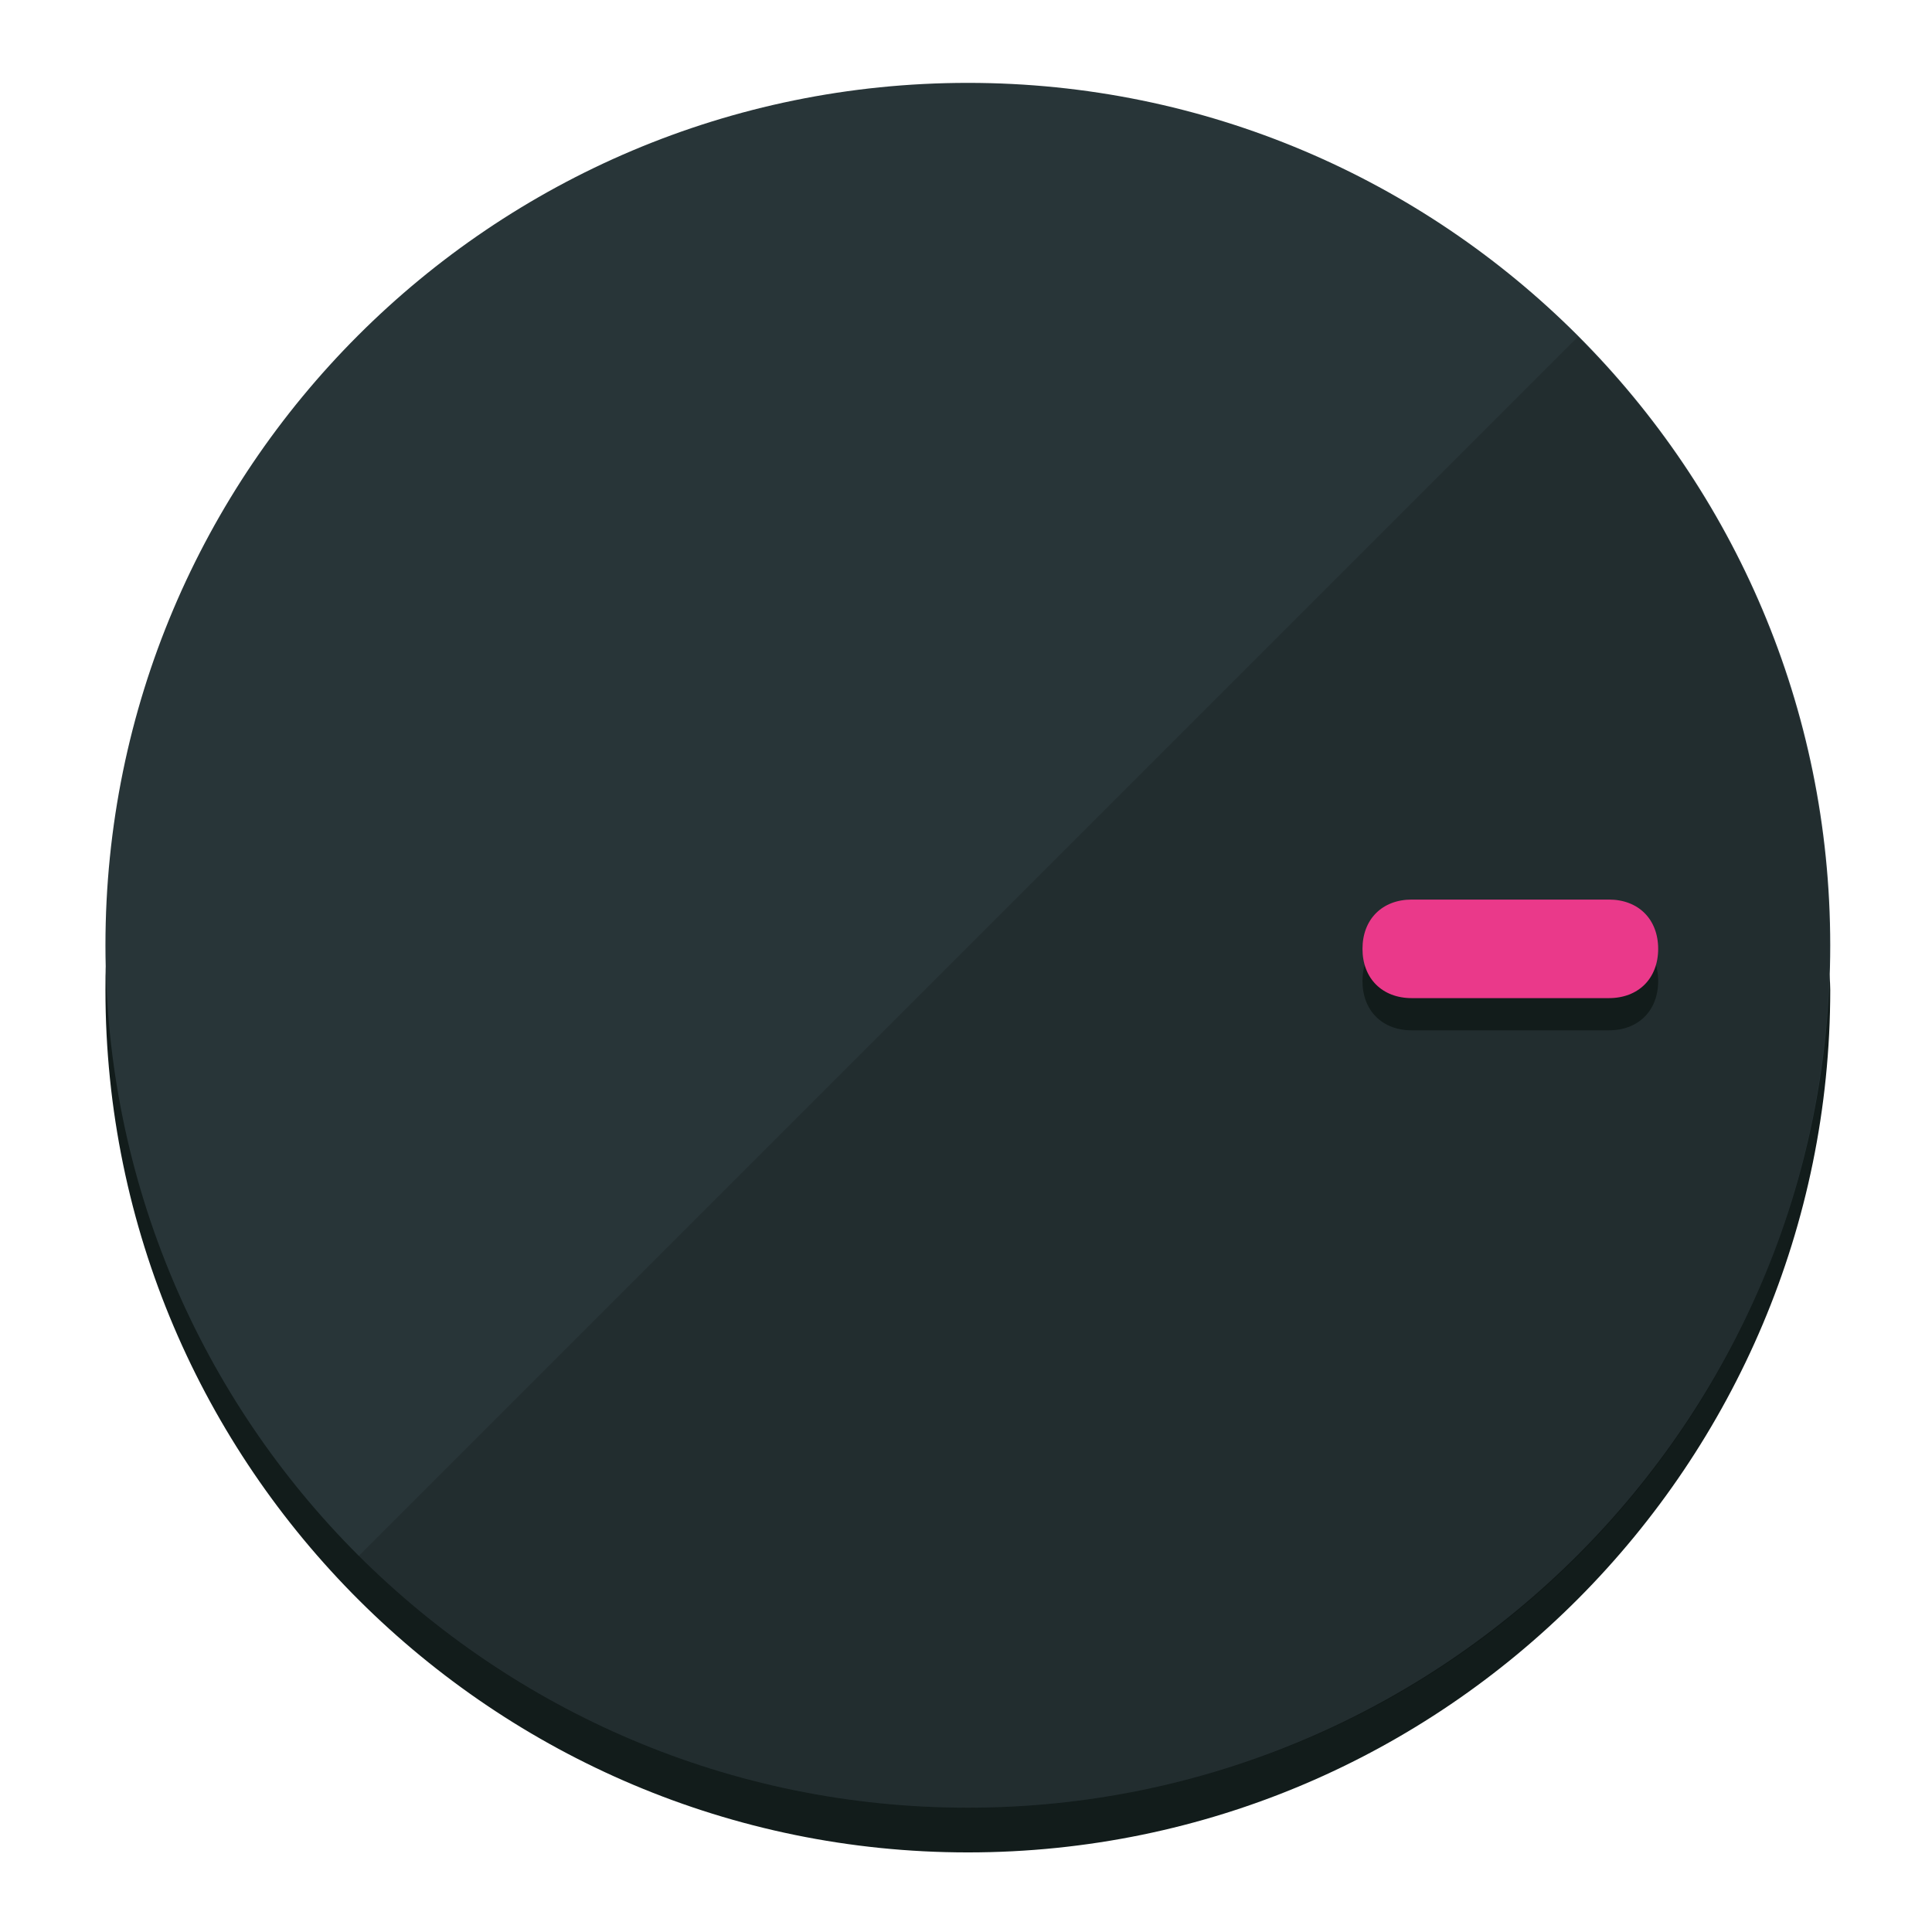
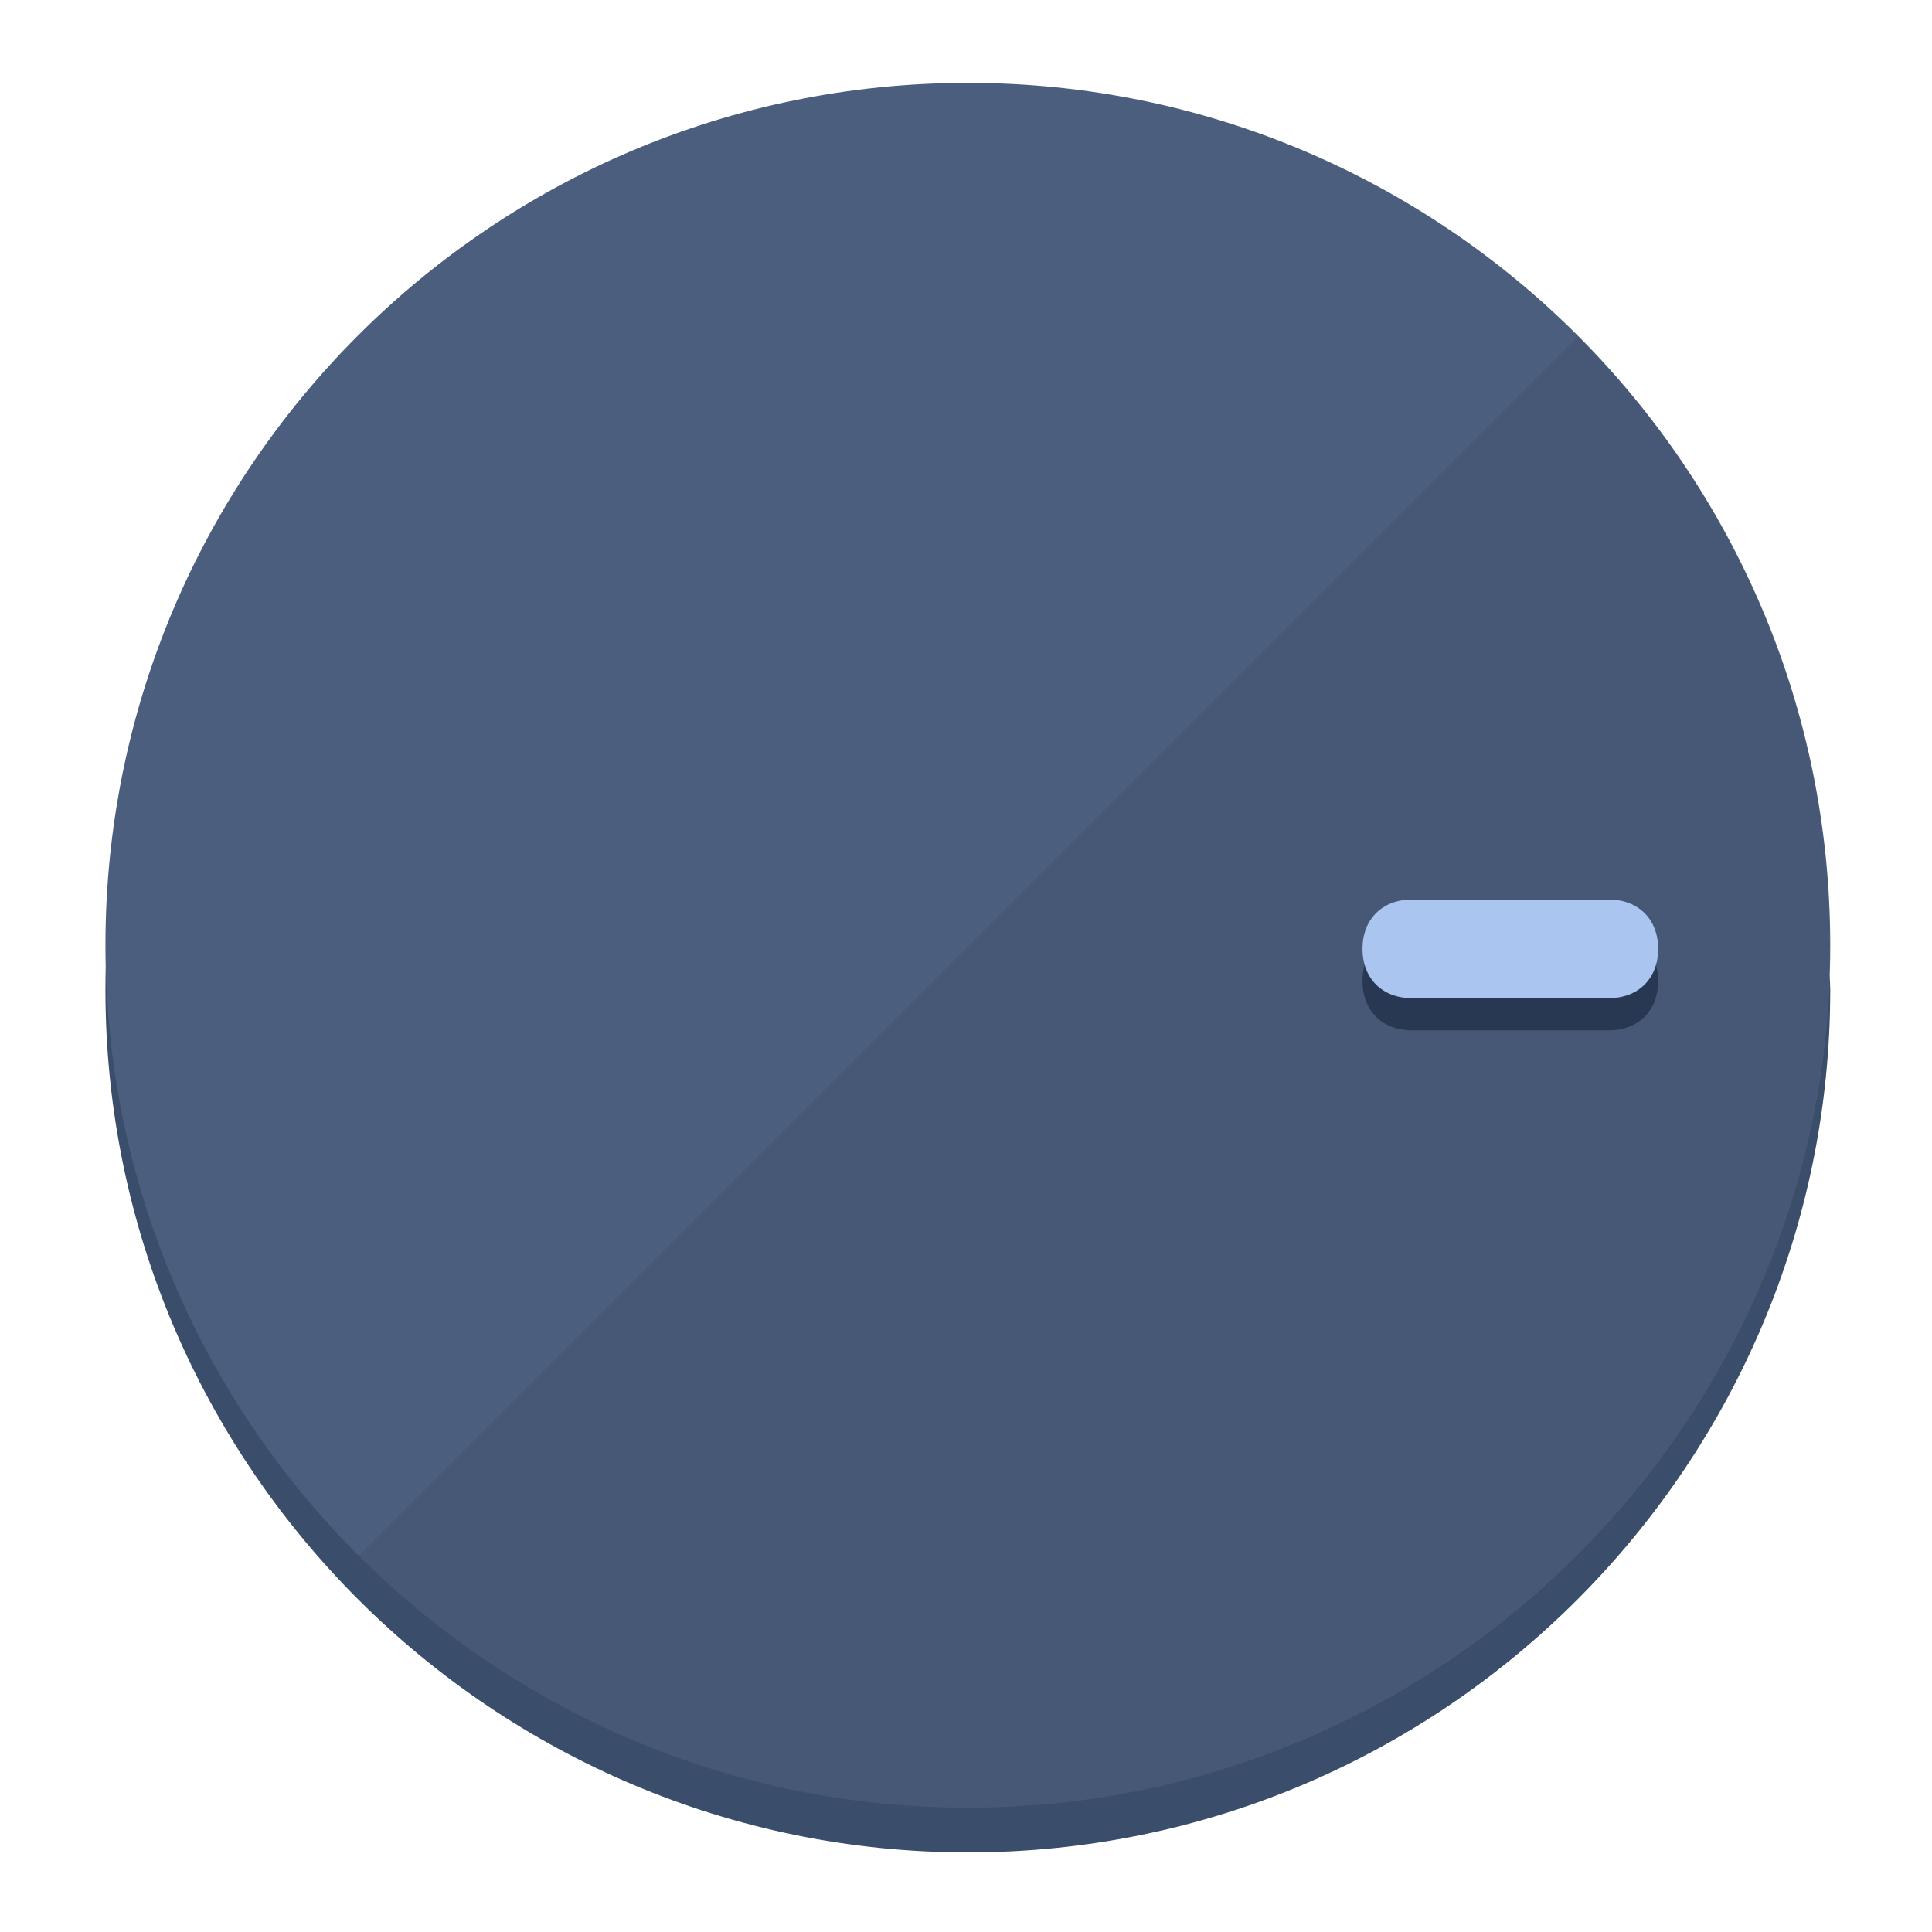
<svg xmlns="http://www.w3.org/2000/svg" height="120px" width="120px" version="1.1" id="Layer_1" viewBox="0 0 496.8 496.8" xml:space="preserve">
  <defs id="defs23" />
  <g id="g3158">
-     <path style="display:inline;fill:#121c1b;fill-opacity:1;stroke-width:1.584" d="m 248.875,445.92 c 116.582,0 212.89,-91.238 220.493,-205.286 0,5.069 1.267,8.87 1.267,13.939 0,121.651 -98.842,221.76 -221.76,221.76 -121.651,0 -221.76,-98.842 -221.76,-221.76 0,-5.069 0,-8.87 1.267,-13.939 7.603,114.048 103.91,205.286 220.493,205.286 z" id="path8" />
-     <circle style="display:inline;fill:#283538;fill-opacity:1;stroke-width:1.584" cx="248.875" cy="243.071" r="221.76" id="circle12" />
-     <path style="display:inline;fill:#000000;fill-opacity:0.154;stroke-width:1.587" d="m 405.744,86.606 c 86.308,86.308 86.308,227.193 0,313.5 -86.308,86.308 -227.193,86.308 -313.5,0" id="path14" />
+     <path style="display:inline;fill:#3A4D6B;fill-opacity:1;stroke-width:1.584" d="m 248.875,445.92 c 116.582,0 212.89,-91.238 220.493,-205.286 0,5.069 1.267,8.87 1.267,13.939 0,121.651 -98.842,221.76 -221.76,221.76 -121.651,0 -221.76,-98.842 -221.76,-221.76 0,-5.069 0,-8.87 1.267,-13.939 7.603,114.048 103.91,205.286 220.493,205.286 z" id="path8" />
+     <circle style="display:inline;fill:#4B5E7D;fill-opacity:1;stroke-width:1.584" cx="248.875" cy="243.071" r="221.76" id="circle12" />
+     <path style="display:inline;fill:#293852;fill-opacity:0.154;stroke-width:1.587" d="m 405.744,86.606 c 86.308,86.308 86.308,227.193 0,313.5 -86.308,86.308 -227.193,86.308 -313.5,0" id="path14" />
  </g>
  <g id="g3198">
    <circle style="display:none;fill:#000000;fill-opacity:0;stroke-width:1.584" cx="243.582" cy="-248.467" r="221.76" id="circle12-3" transform="rotate(90)" />
-     <path style="display:inline;fill:#121c1b;fill-opacity:1;stroke-width:1.584" d="m 363.026,264.942 c -7.603,0 -12.672,-5.069 -12.672,-12.672 v 0 c 0,-7.603 5.069,-12.672 12.672,-12.672 h 50.688 c 7.603,0 12.672,5.069 12.672,12.672 v 0 c 0,7.603 -5.069,12.672 -12.672,12.672 z" id="path3789" />
-     <path style="display:inline;fill:#ea398a;stroke-width:1.584" d="m 363.026,256.662 c -7.603,0 -12.672,-5.069 -12.672,-12.672 v 0 c 0,-7.603 5.069,-12.672 12.672,-12.672 h 50.688 c 7.603,0 12.672,5.069 12.672,12.672 v 0 c 0,7.603 -5.069,12.672 -12.672,12.672 z" id="path915" />
+     <path style="display:inline;fill:#293852;fill-opacity:1;stroke-width:1.584" d="m 363.026,264.942 c -7.603,0 -12.672,-5.069 -12.672,-12.672 v 0 c 0,-7.603 5.069,-12.672 12.672,-12.672 h 50.688 c 7.603,0 12.672,5.069 12.672,12.672 v 0 c 0,7.603 -5.069,12.672 -12.672,12.672 z" id="path3789" />
+     <path style="display:inline;fill:#AAC5F0;stroke-width:1.584" d="m 363.026,256.662 c -7.603,0 -12.672,-5.069 -12.672,-12.672 v 0 c 0,-7.603 5.069,-12.672 12.672,-12.672 h 50.688 c 7.603,0 12.672,5.069 12.672,12.672 v 0 c 0,7.603 -5.069,12.672 -12.672,12.672 z" id="path915" />
  </g>
</svg>
